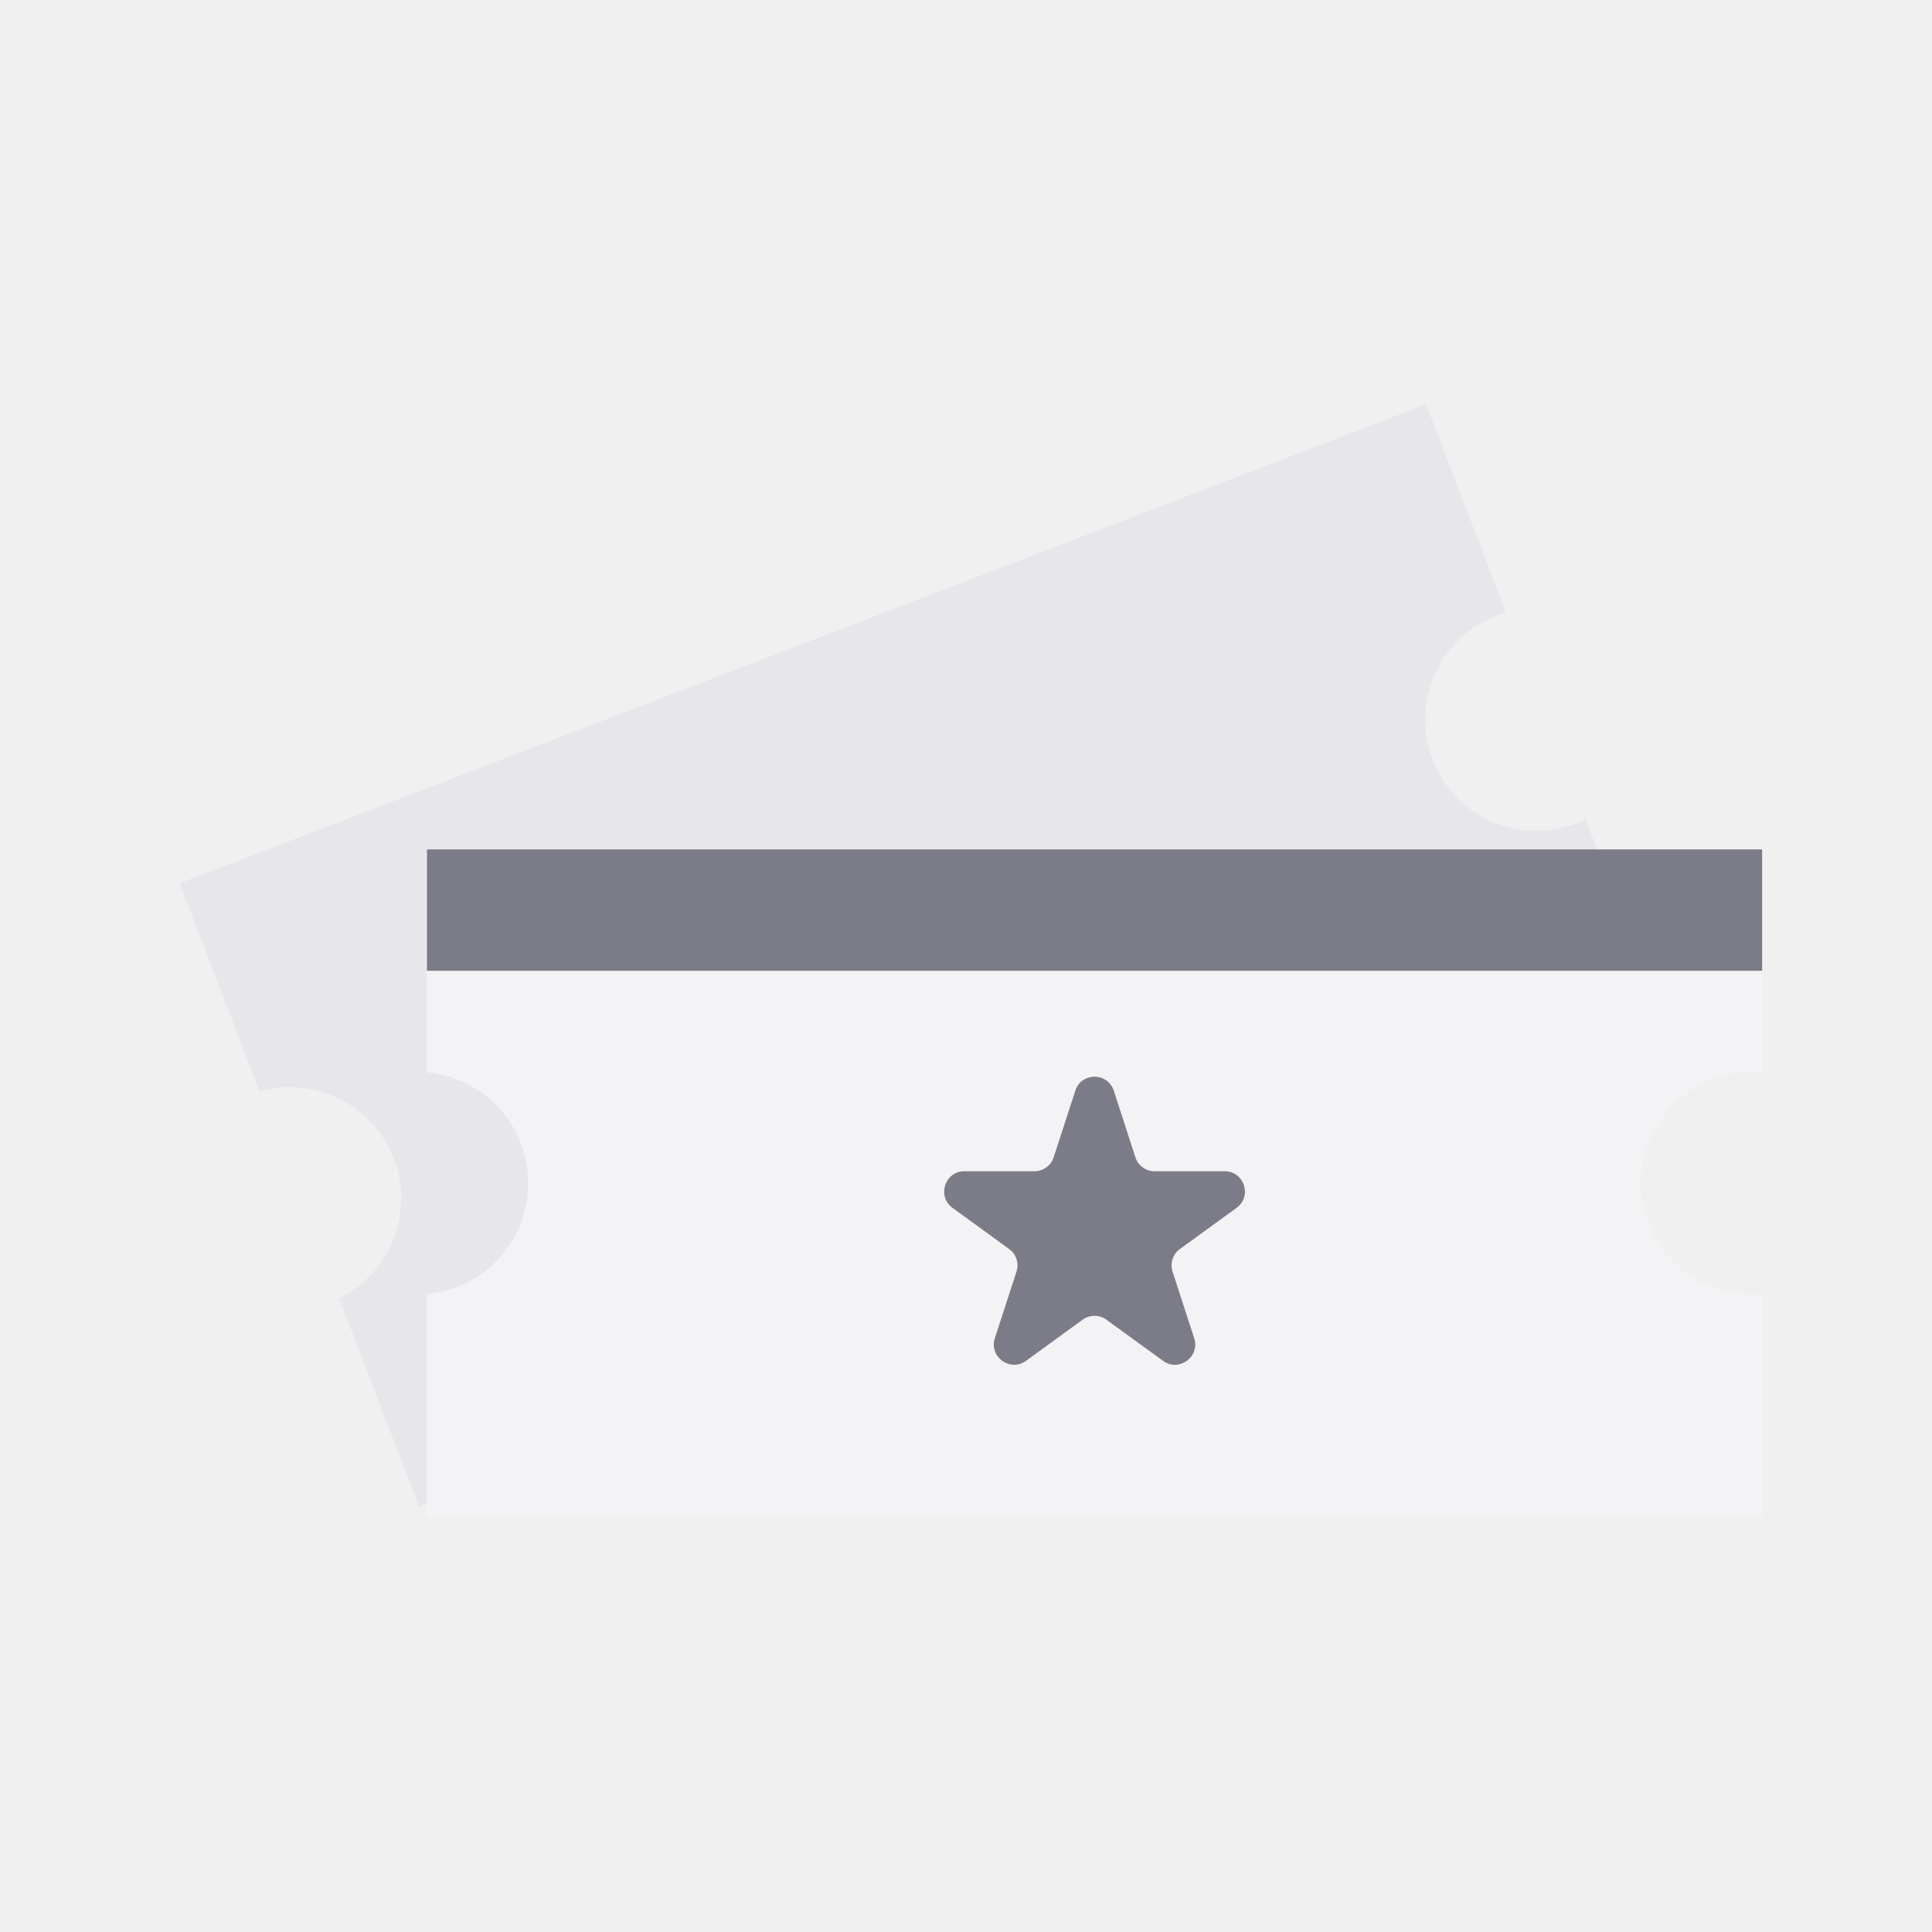
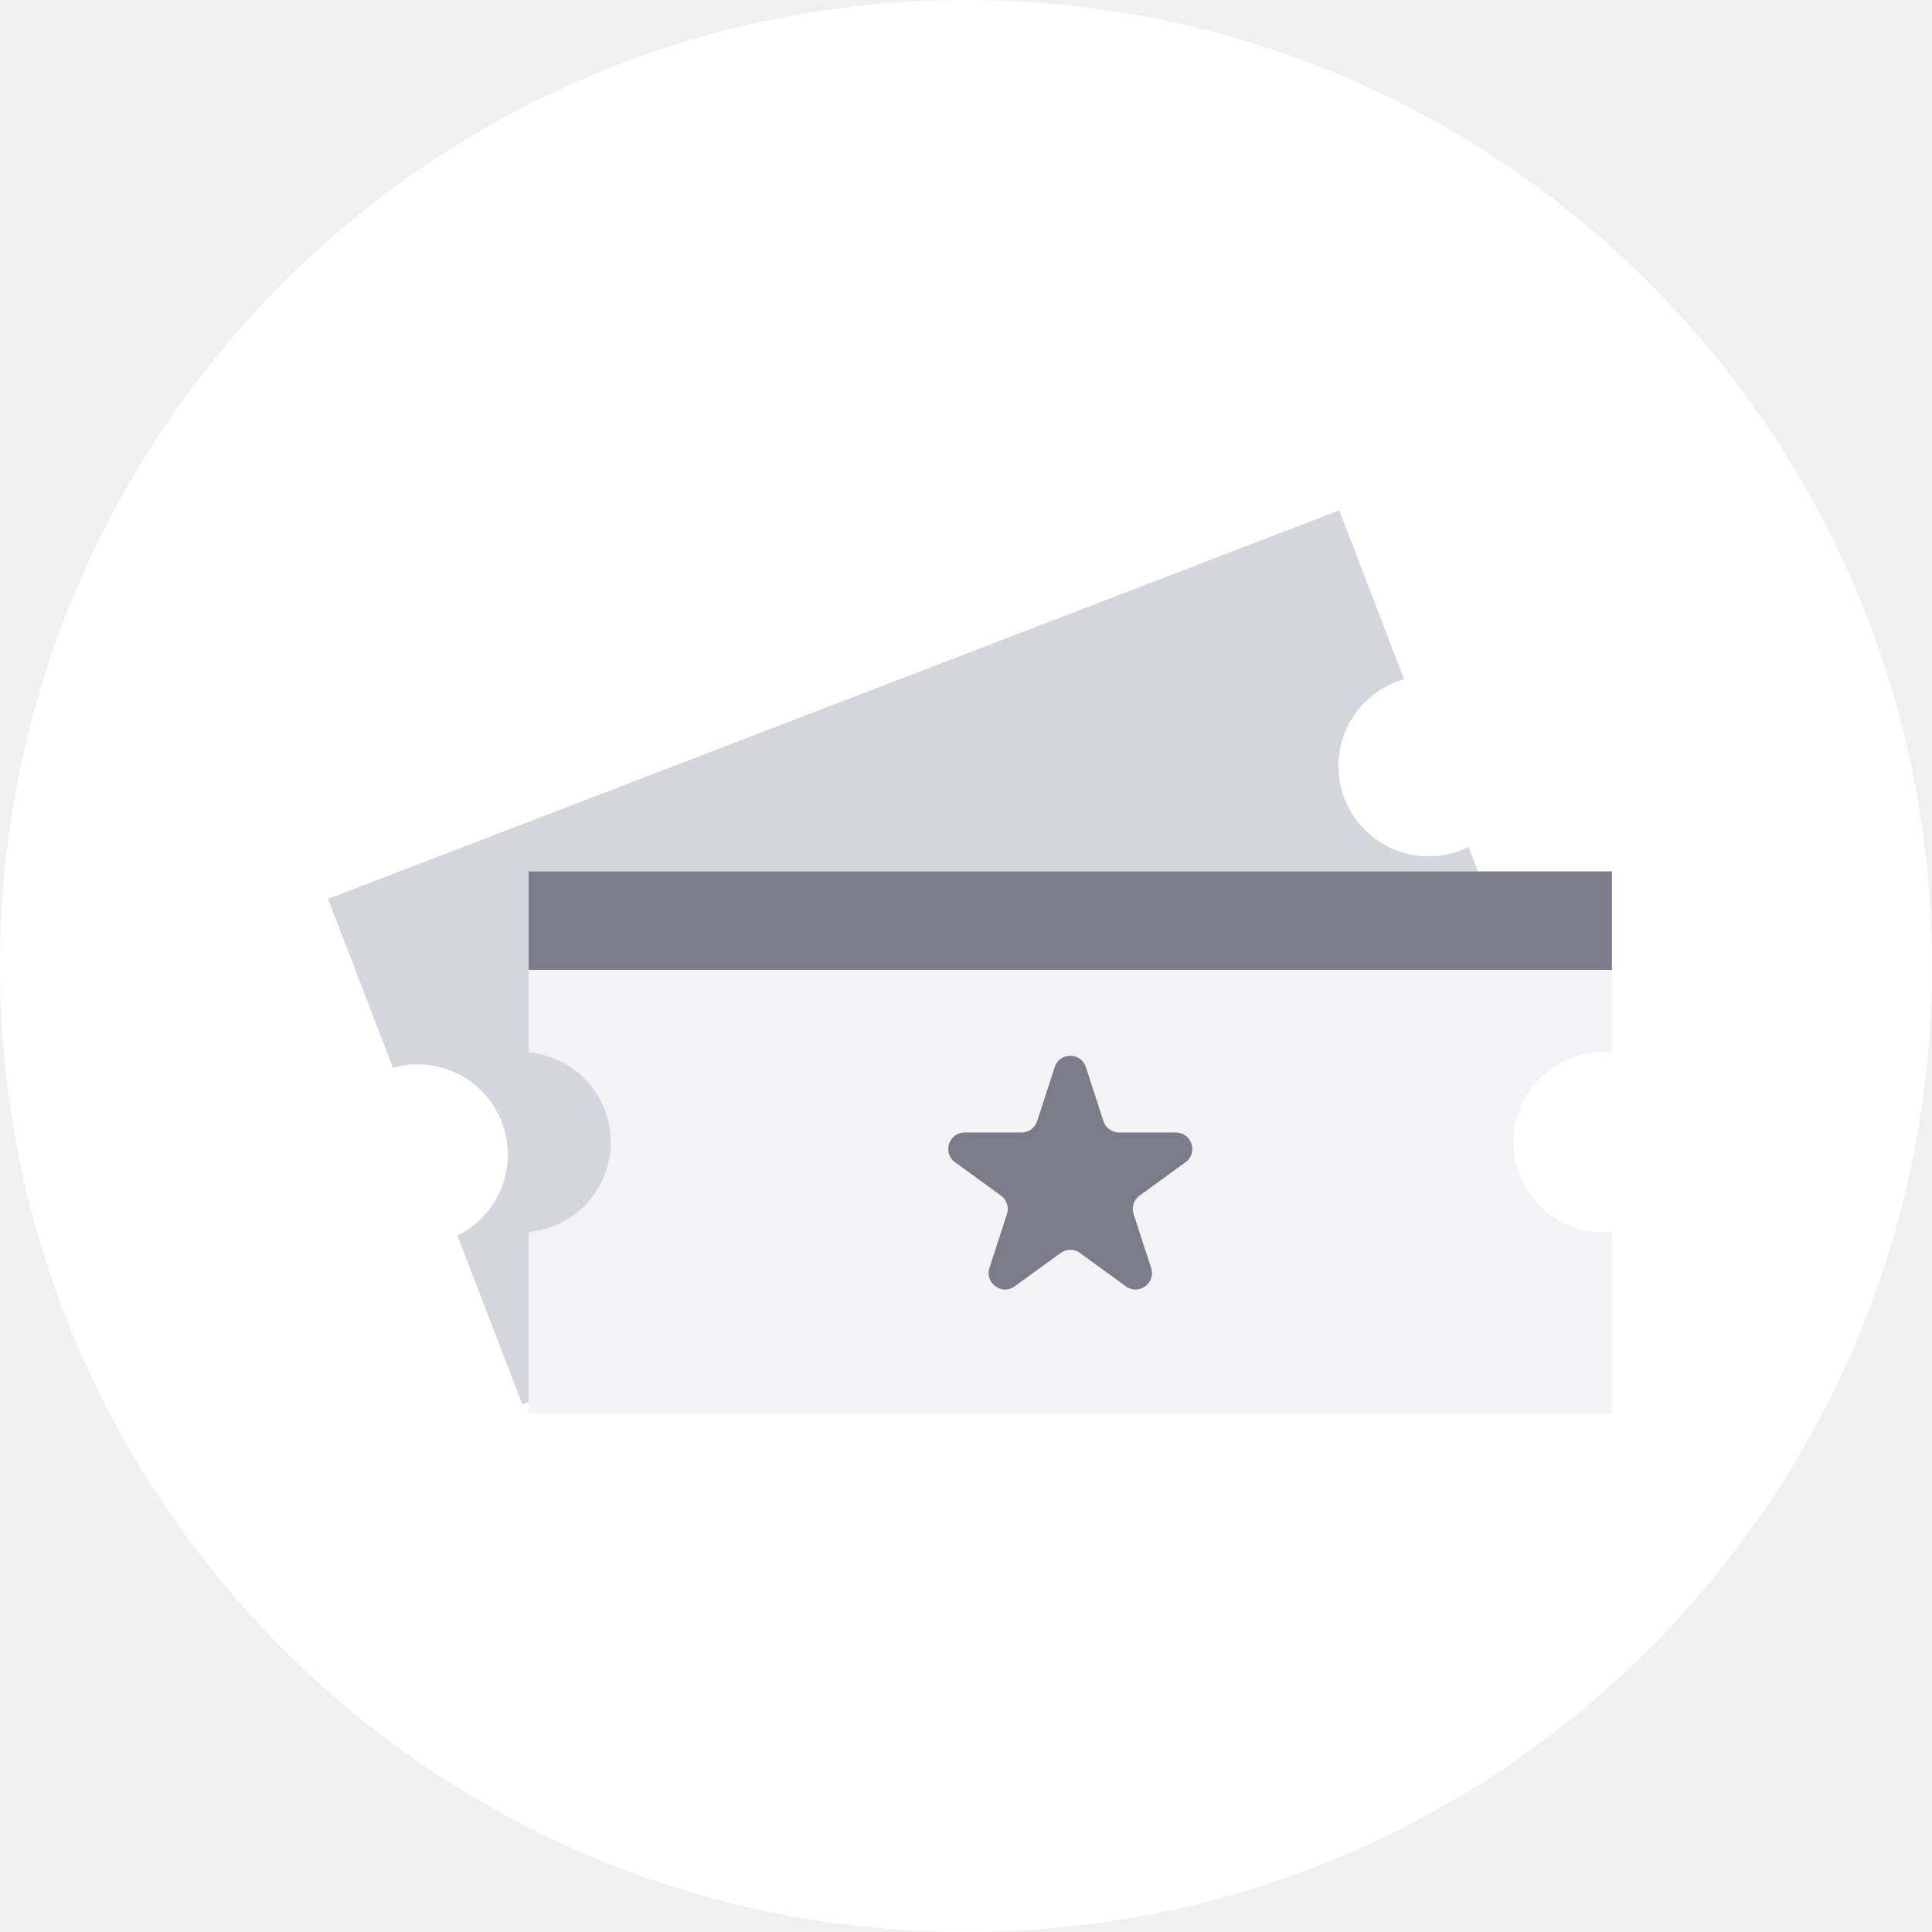
- <svg xmlns="http://www.w3.org/2000/svg" width="43" height="43" viewBox="0 0 43 43" fill="none">
-   <path fill-rule="evenodd" clip-rule="evenodd" d="M4 19.659L31.738 9L33.518 13.633C33.447 13.653 33.375 13.677 33.305 13.704C32.028 14.194 31.391 15.627 31.881 16.904C32.372 18.18 33.804 18.817 35.081 18.327C35.152 18.3 35.221 18.27 35.288 18.237L37.068 22.869L9.329 33.528L7.549 28.895C8.687 28.337 9.229 26.992 8.766 25.786C8.303 24.58 6.999 23.945 5.78 24.291L4 19.659Z" fill="#E6E6EB" />
-   <path fill-rule="evenodd" clip-rule="evenodd" d="M9.503 18.905H39.218V23.868C39.144 23.861 39.069 23.858 38.993 23.858C37.626 23.858 36.517 24.966 36.517 26.334C36.517 27.702 37.626 28.81 38.993 28.81C39.069 28.81 39.144 28.807 39.218 28.8V33.763H9.503V28.8C10.765 28.686 11.754 27.626 11.754 26.334C11.754 25.042 10.765 23.982 9.503 23.868V18.905Z" fill="#F3F3F6" />
-   <rect x="9.503" y="18.905" width="29.716" height="2.701" fill="#7B7C87" />
-   <path d="M23.933 24.275C24.067 23.86 24.654 23.86 24.789 24.275L25.27 25.757C25.331 25.943 25.504 26.068 25.699 26.068H27.257C27.693 26.068 27.875 26.627 27.522 26.883L26.261 27.799C26.103 27.913 26.037 28.117 26.097 28.302L26.579 29.784C26.714 30.199 26.239 30.544 25.886 30.288L24.625 29.372C24.468 29.257 24.254 29.257 24.096 29.372L22.835 30.288C22.483 30.544 22.008 30.199 22.142 29.784L22.624 28.302C22.684 28.117 22.618 27.913 22.46 27.799L21.2 26.883C20.847 26.627 21.028 26.068 21.464 26.068H23.023C23.218 26.068 23.391 25.943 23.451 25.757L23.933 24.275Z" fill="#7B7C87" />
+ <svg xmlns="http://www.w3.org/2000/svg" width="53" height="53" viewBox="0 0 53 53" fill="none">
+   <rect width="53" height="53" rx="26.5" fill="white" />
+   <path d="M38.519 18.634C38.447 18.654 38.375 18.676 38.304 18.703C37.028 19.194 36.391 20.627 36.882 21.903C37.372 23.18 38.804 23.817 40.081 23.327C40.152 23.3 40.22 23.268 40.287 23.235L42.068 27.869L14.329 38.528L12.549 33.894C13.686 33.335 14.229 31.992 13.766 30.786C13.303 29.58 11.999 28.945 10.78 29.292L9 24.659L36.738 14L38.519 18.634Z" fill="#D5D5DE" />
+   <path d="M44.219 28.869C44.145 28.862 44.069 28.858 43.993 28.858C42.626 28.858 41.517 29.966 41.517 31.334C41.517 32.701 42.626 33.81 43.993 33.81C44.069 33.81 44.145 33.805 44.219 33.799V38.763H14.503V33.799C15.765 33.685 16.754 32.626 16.754 31.334C16.754 30.042 15.765 28.983 14.503 28.869V23.905H44.219V28.869Z" fill="#F3F3F6" />
+   <rect x="14.503" y="23.905" width="29.716" height="2.701" fill="#7B7C87" />
+   <path d="M28.933 29.275C29.067 28.86 29.654 28.86 29.789 29.275L30.27 30.757C30.331 30.943 30.504 31.068 30.699 31.068H32.257C32.693 31.068 32.875 31.627 32.522 31.883L31.261 32.799C31.103 32.913 31.037 33.117 31.097 33.302L31.579 34.784C31.714 35.199 31.239 35.544 30.886 35.288L29.625 34.372C29.468 34.257 29.254 34.257 29.096 34.372L27.835 35.288C27.483 35.544 27.008 35.199 27.142 34.784L27.624 33.302C27.684 33.117 27.618 32.913 27.46 32.799L26.2 31.883C25.847 31.627 26.028 31.068 26.464 31.068H28.023C28.218 31.068 28.391 30.943 28.451 30.757L28.933 29.275Z" fill="#7B7C87" />
</svg>
